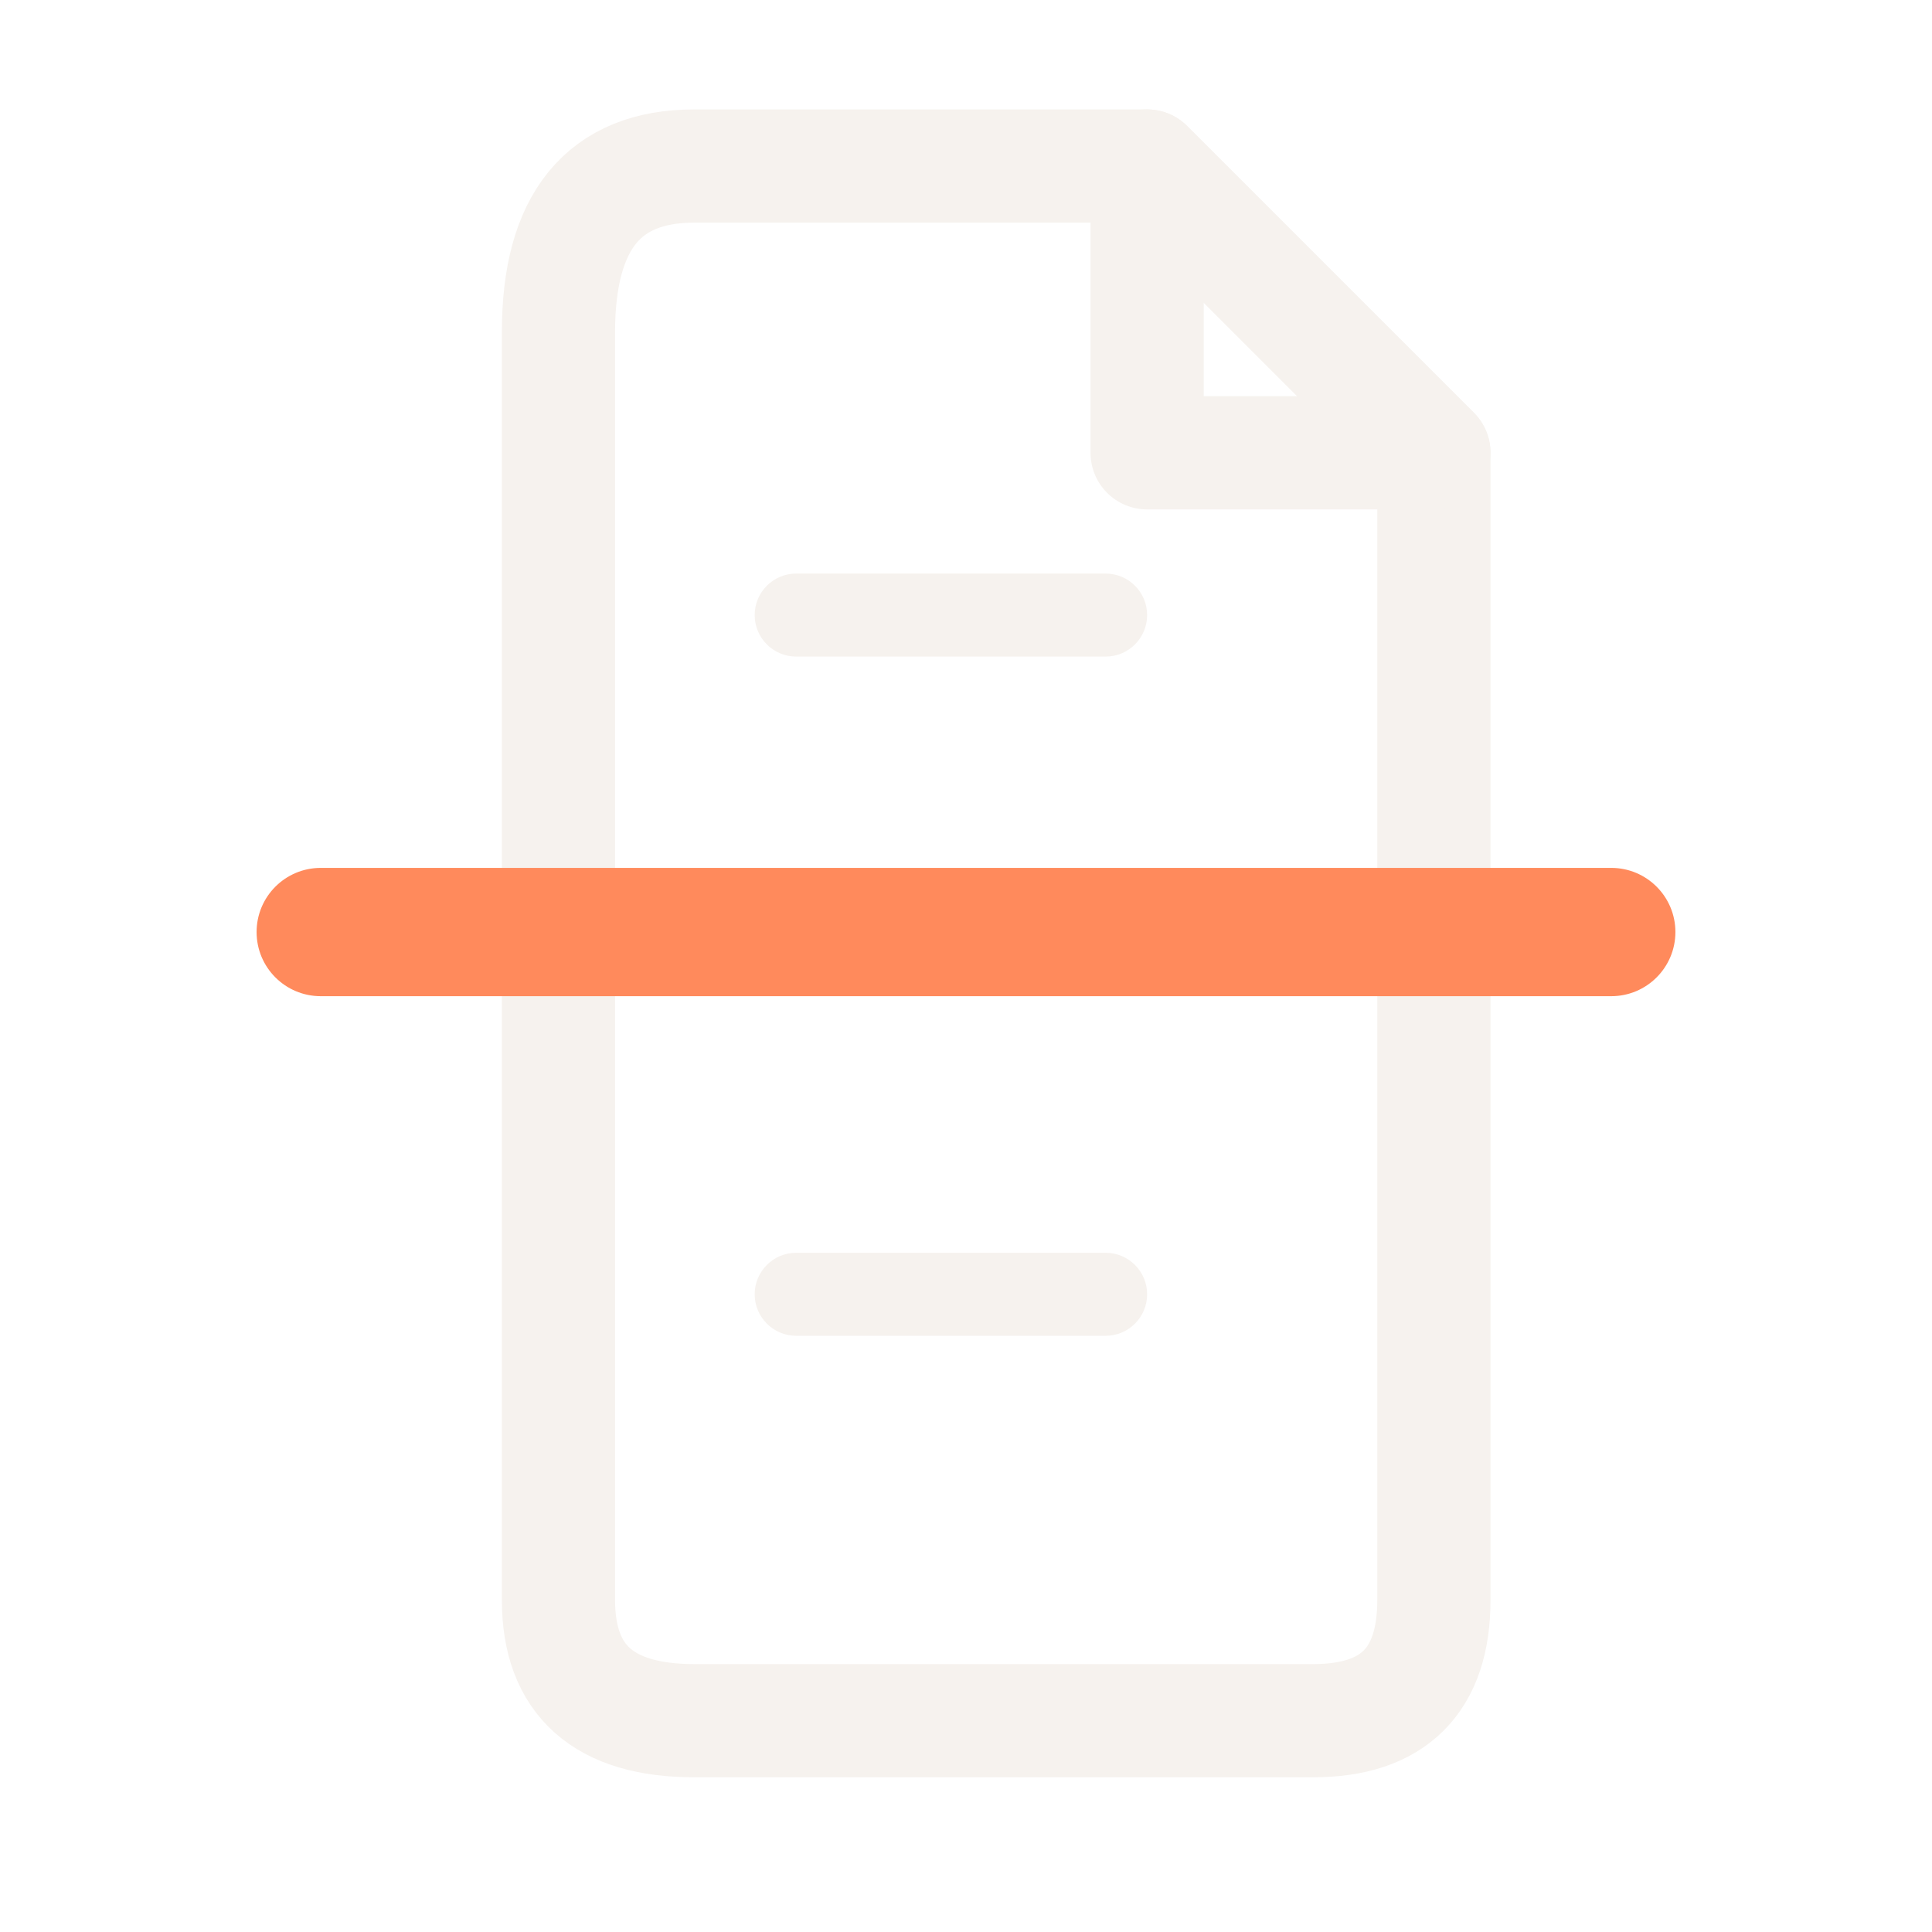
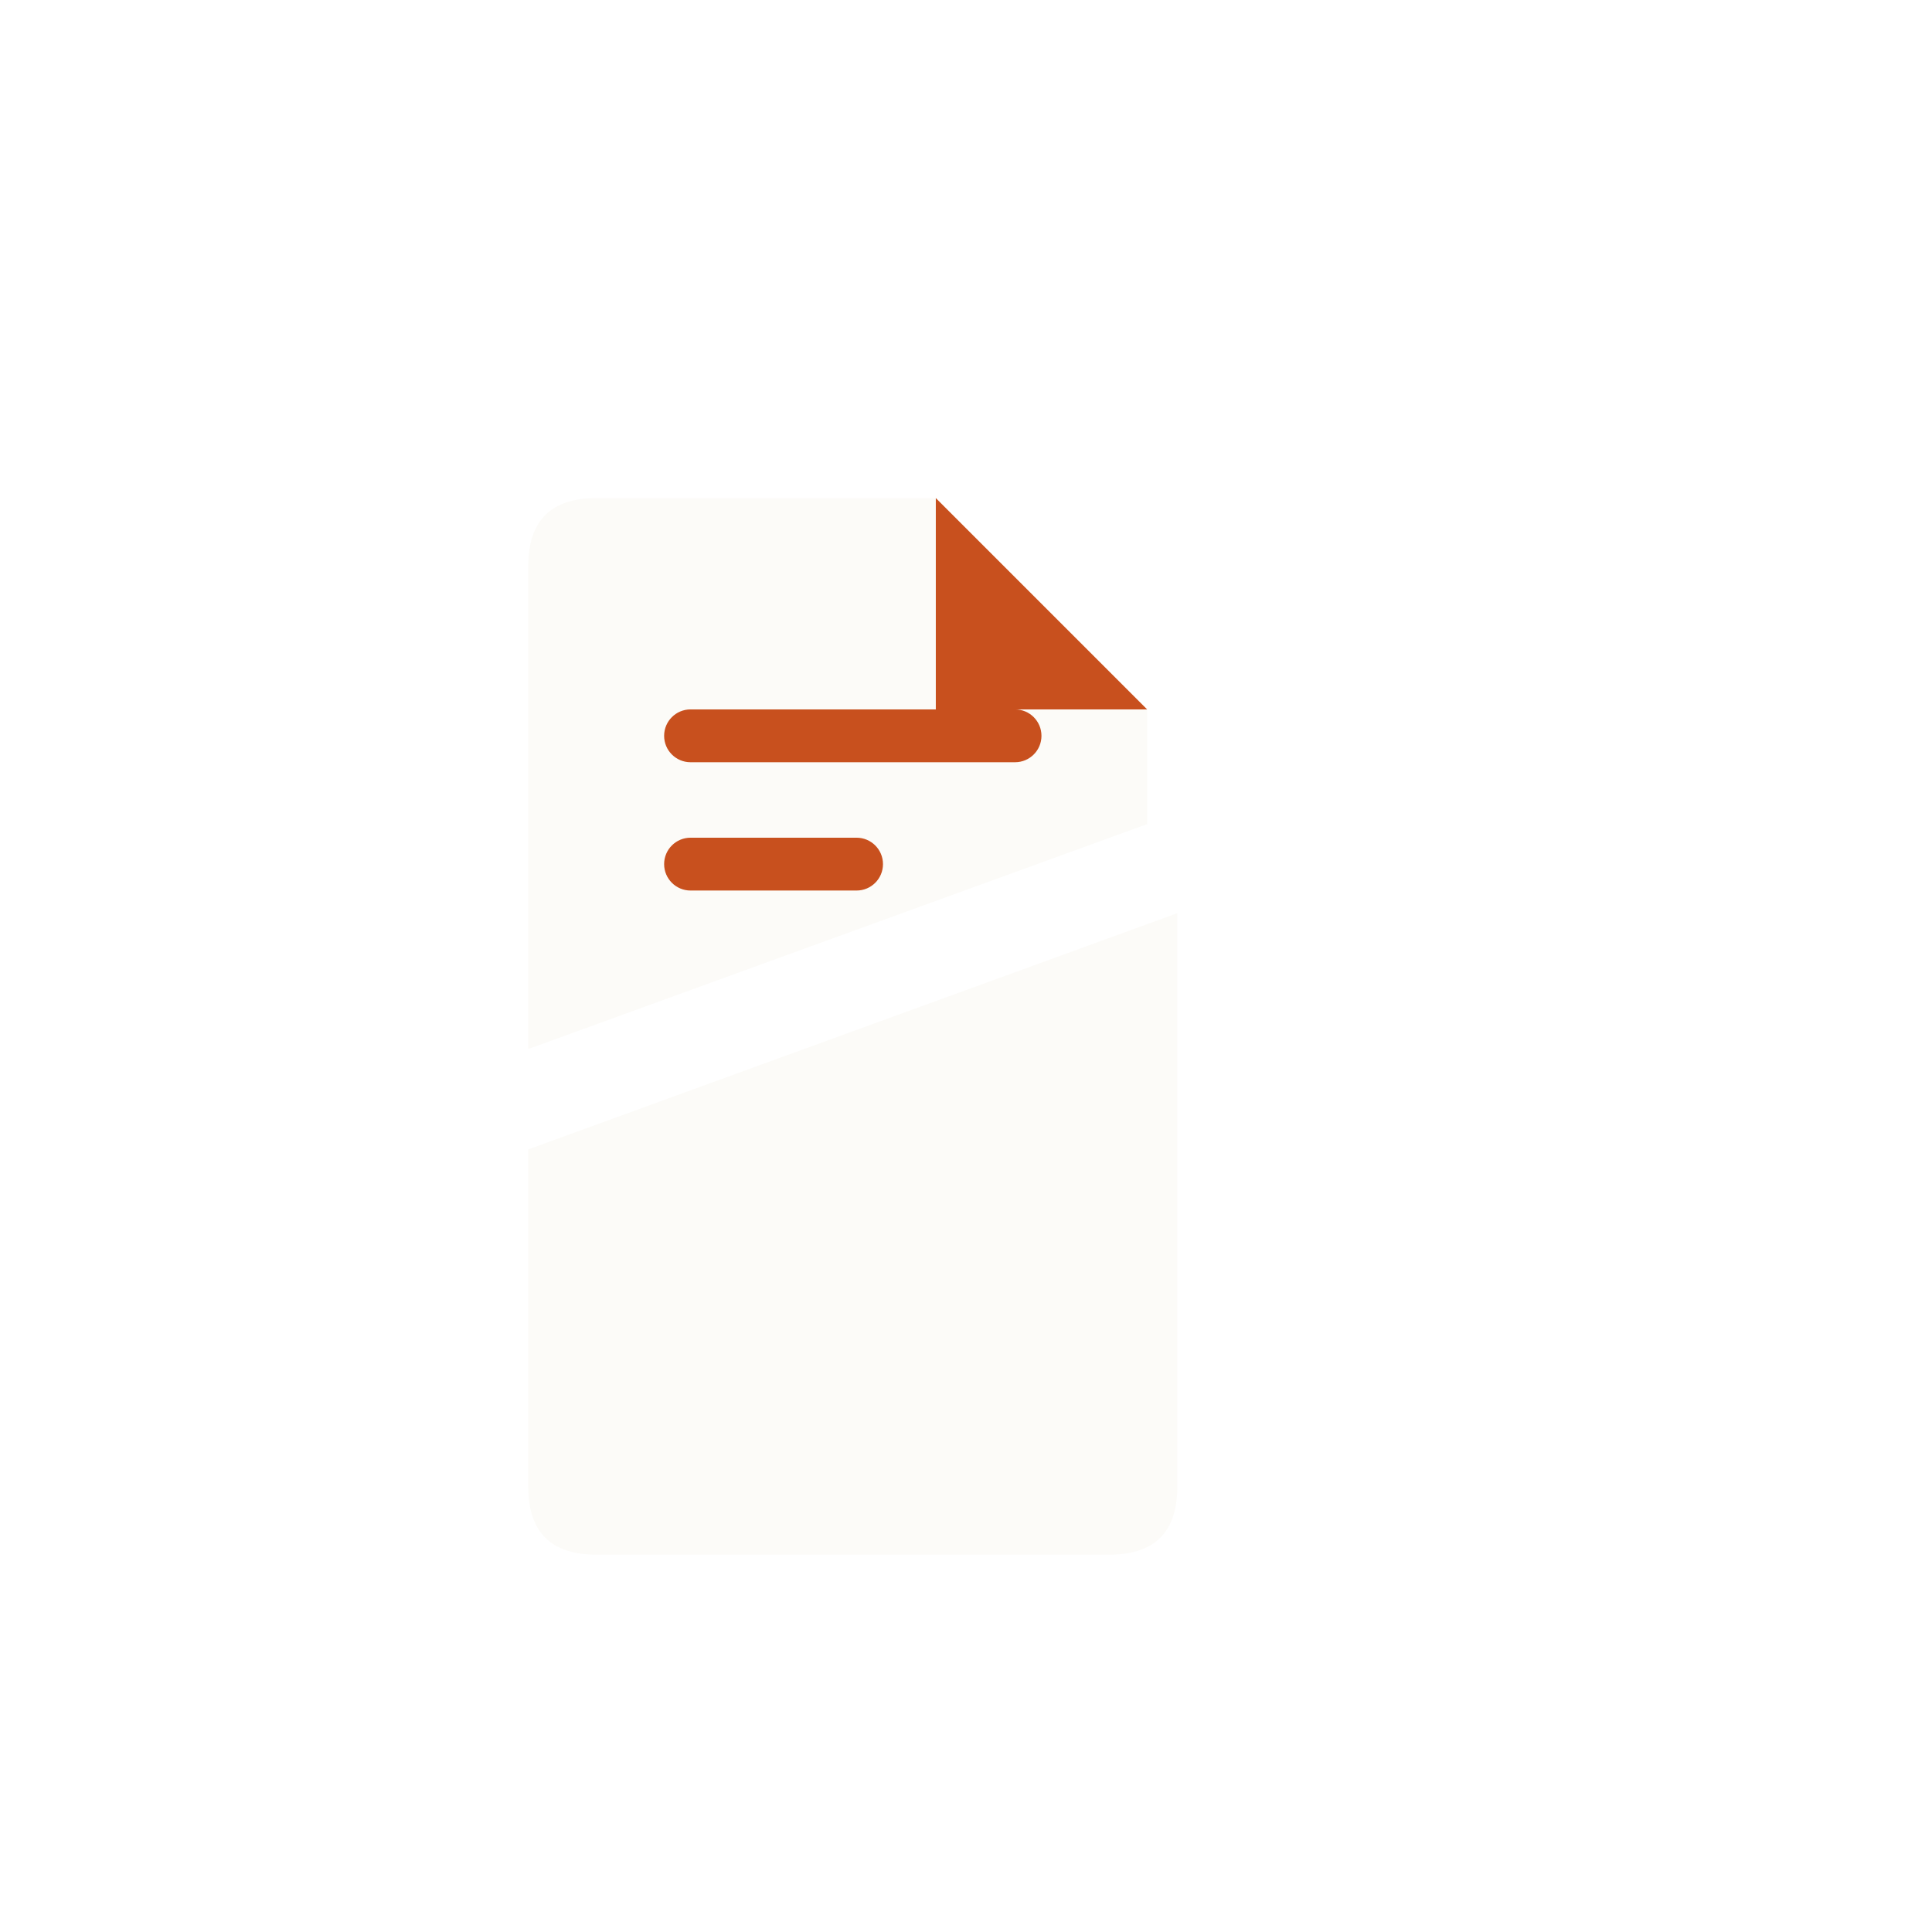
<svg xmlns="http://www.w3.org/2000/svg" viewBox="0 0 256 256">
-   <path d="M92 22 H152 L190 60 V212 Q190 228 174 228 H92 Q74 228 74 212 V44 Q74 22 92 22 Z" fill="none" stroke="#F6F2EE" stroke-width="15" stroke-linejoin="round" />
-   <path d="M152 22 V60 H190 Z" fill="none" stroke="#F6F2EE" stroke-width="15" stroke-linejoin="round" />
-   <rect x="100" y="76" width="52" height="11" rx="5.5" fill="#F6F2EE" />
-   <rect x="100" y="166" width="52" height="11" rx="5.5" fill="#F6F2EE" />
-   <rect x="34" y="115" width="188" height="17" rx="8.5" fill="#FF8A5C" />
+   <path d="M 70.0 152.3 L 156.0 121.0 V 197.0 Q 156.0 206.0 147.0 206.0 H 79.0 Q 70.0 206.0 70.0 197.0 V 152.3 Z" fill="#FCFBF8" />
+   <path d="M 70.0 139.0 L 70.0 75.0 Q 70.0 66.0 79.0 66.0 H 124.0 L 152.0 94.0 V 109.2 L 70.0 139.0 Z" fill="#FCFBF8" />
+   <path d="M 124.0 66.0 L 152.0 94.0 L 124.0 94.0 Z" fill="#C8501E" />
+   <path d="M 91.5 94.0 H 134.5 a 3.5 3.5 0 0 1 0 7.0 H 91.5 a 3.5 3.5 0 0 1 0 -7.0 Z" fill="#C8501E" />
+   <path d="M 91.5 111.0 H 113.5 a 3.5 3.5 0 0 1 0 7.0 H 91.5 a 3.5 3.5 0 0 1 0 -7.0 Z" fill="#C8501E" />
</svg>
